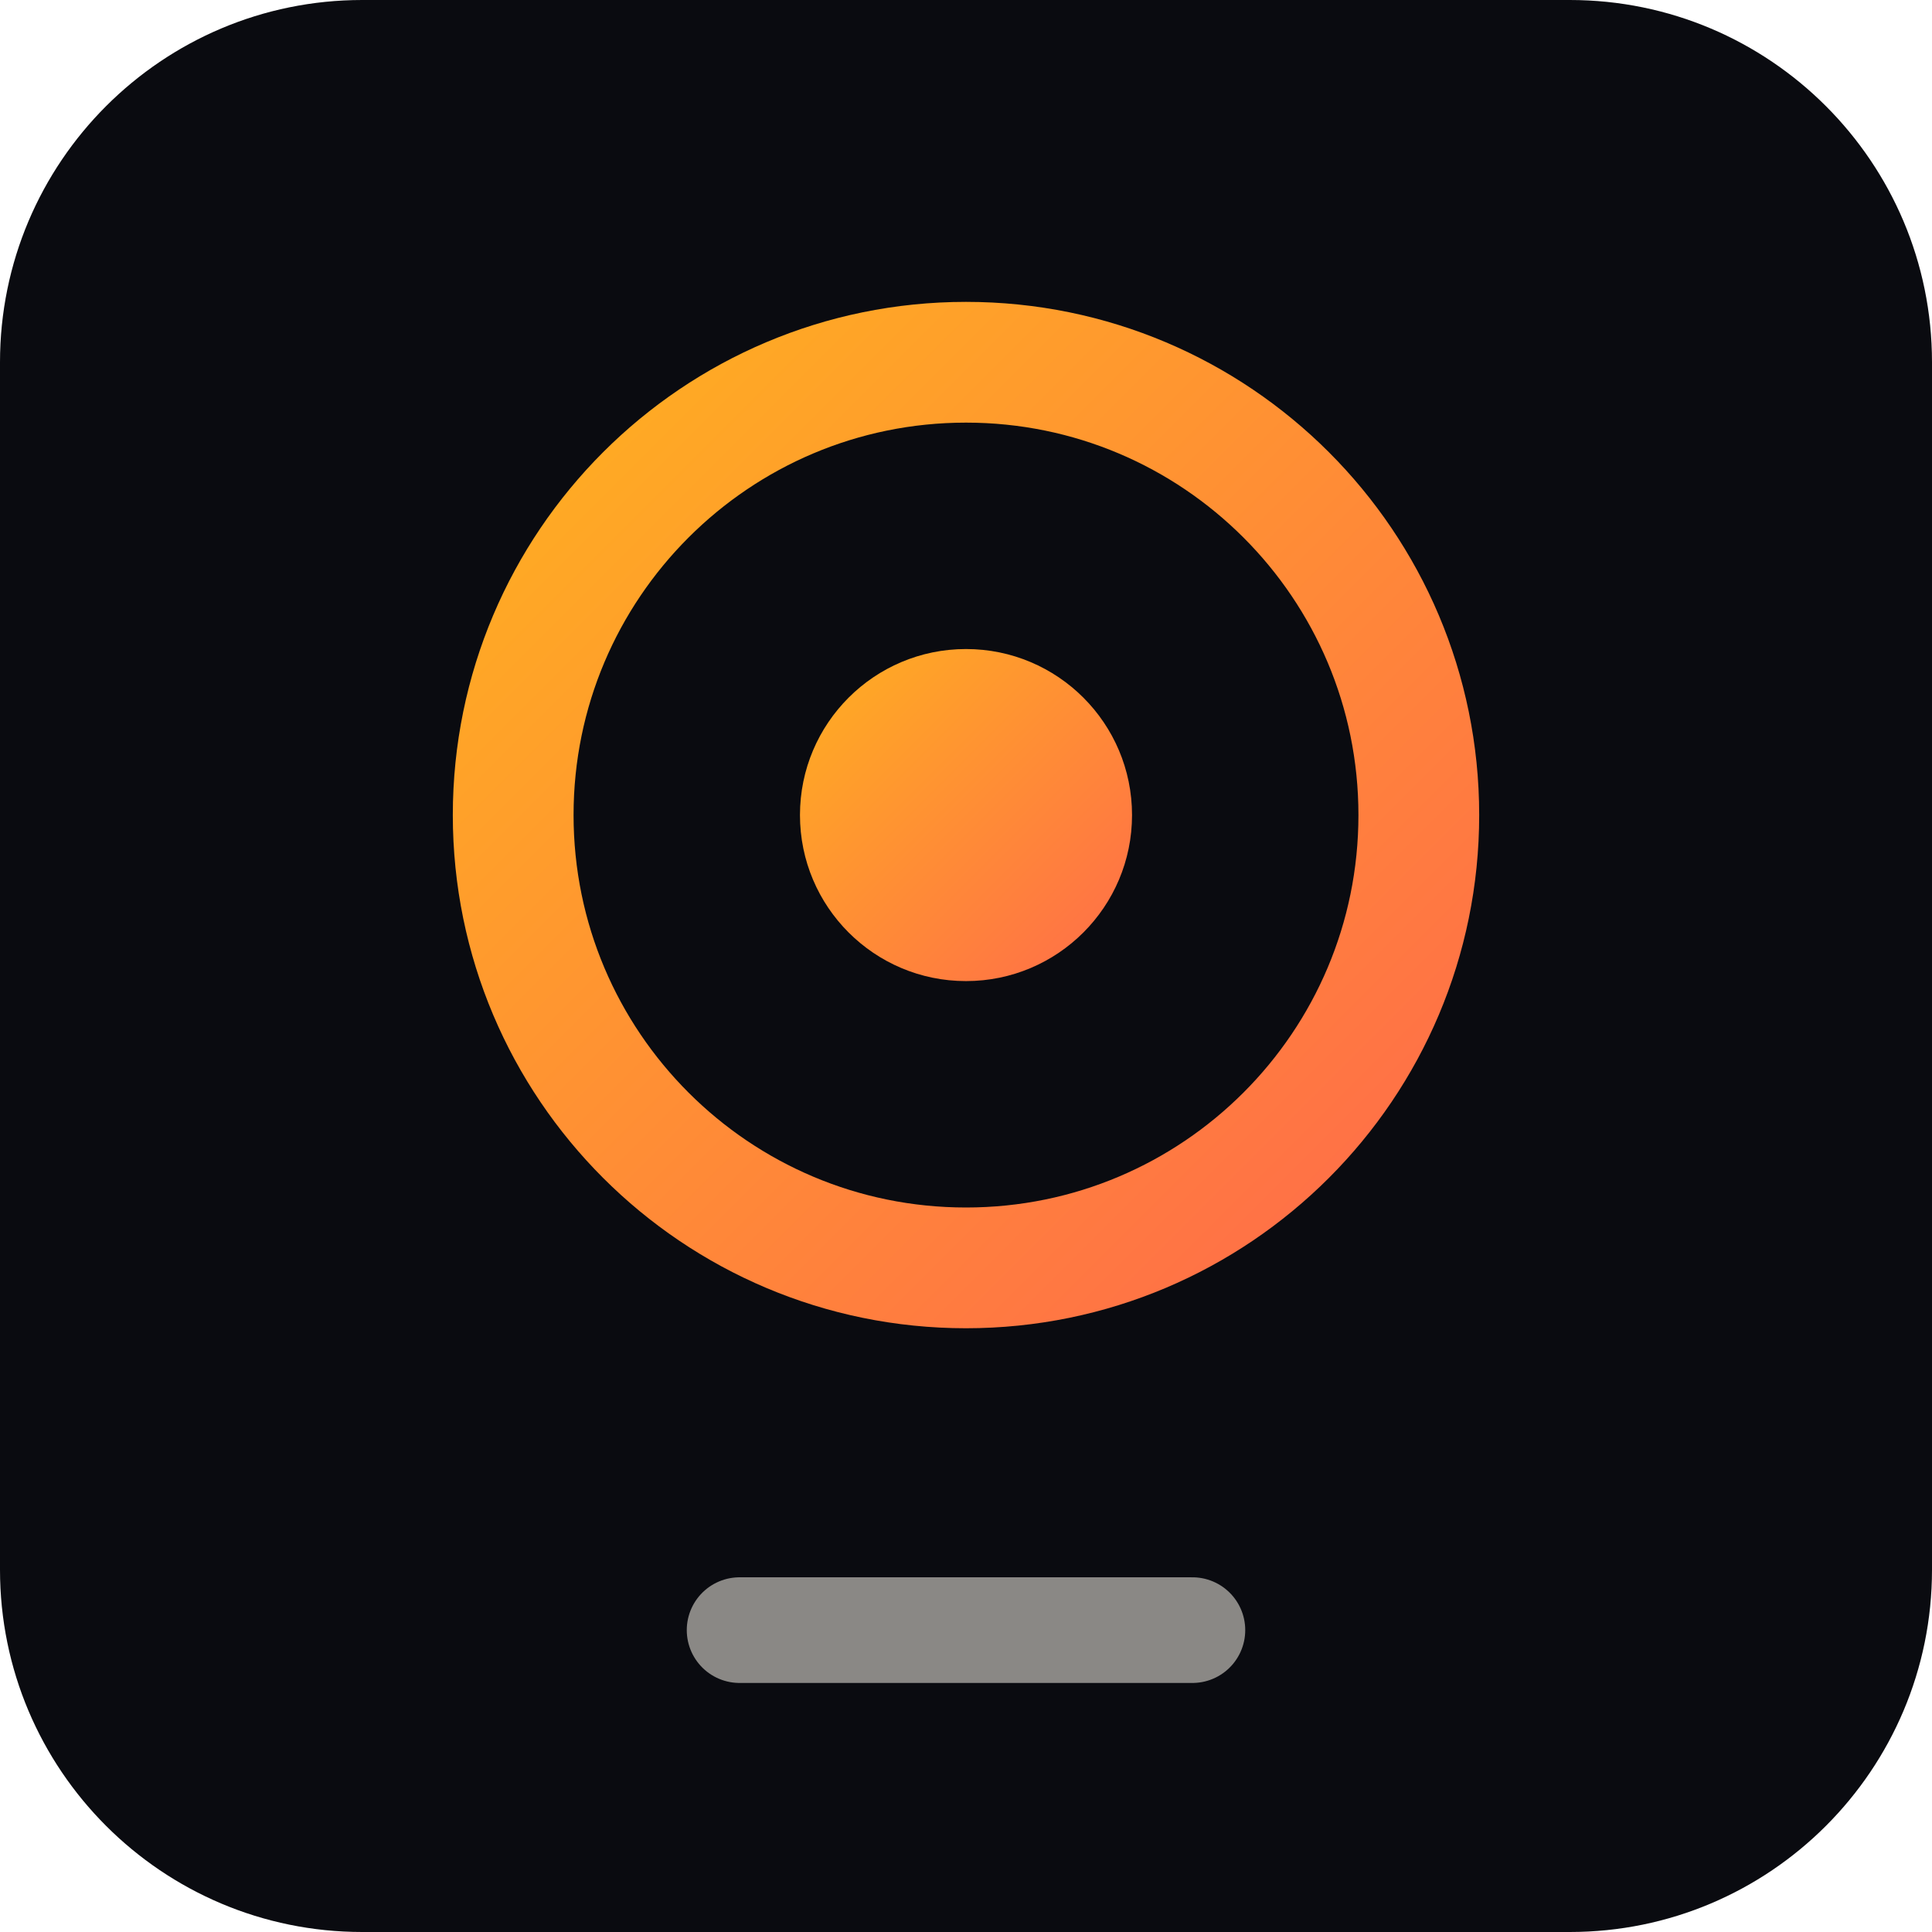
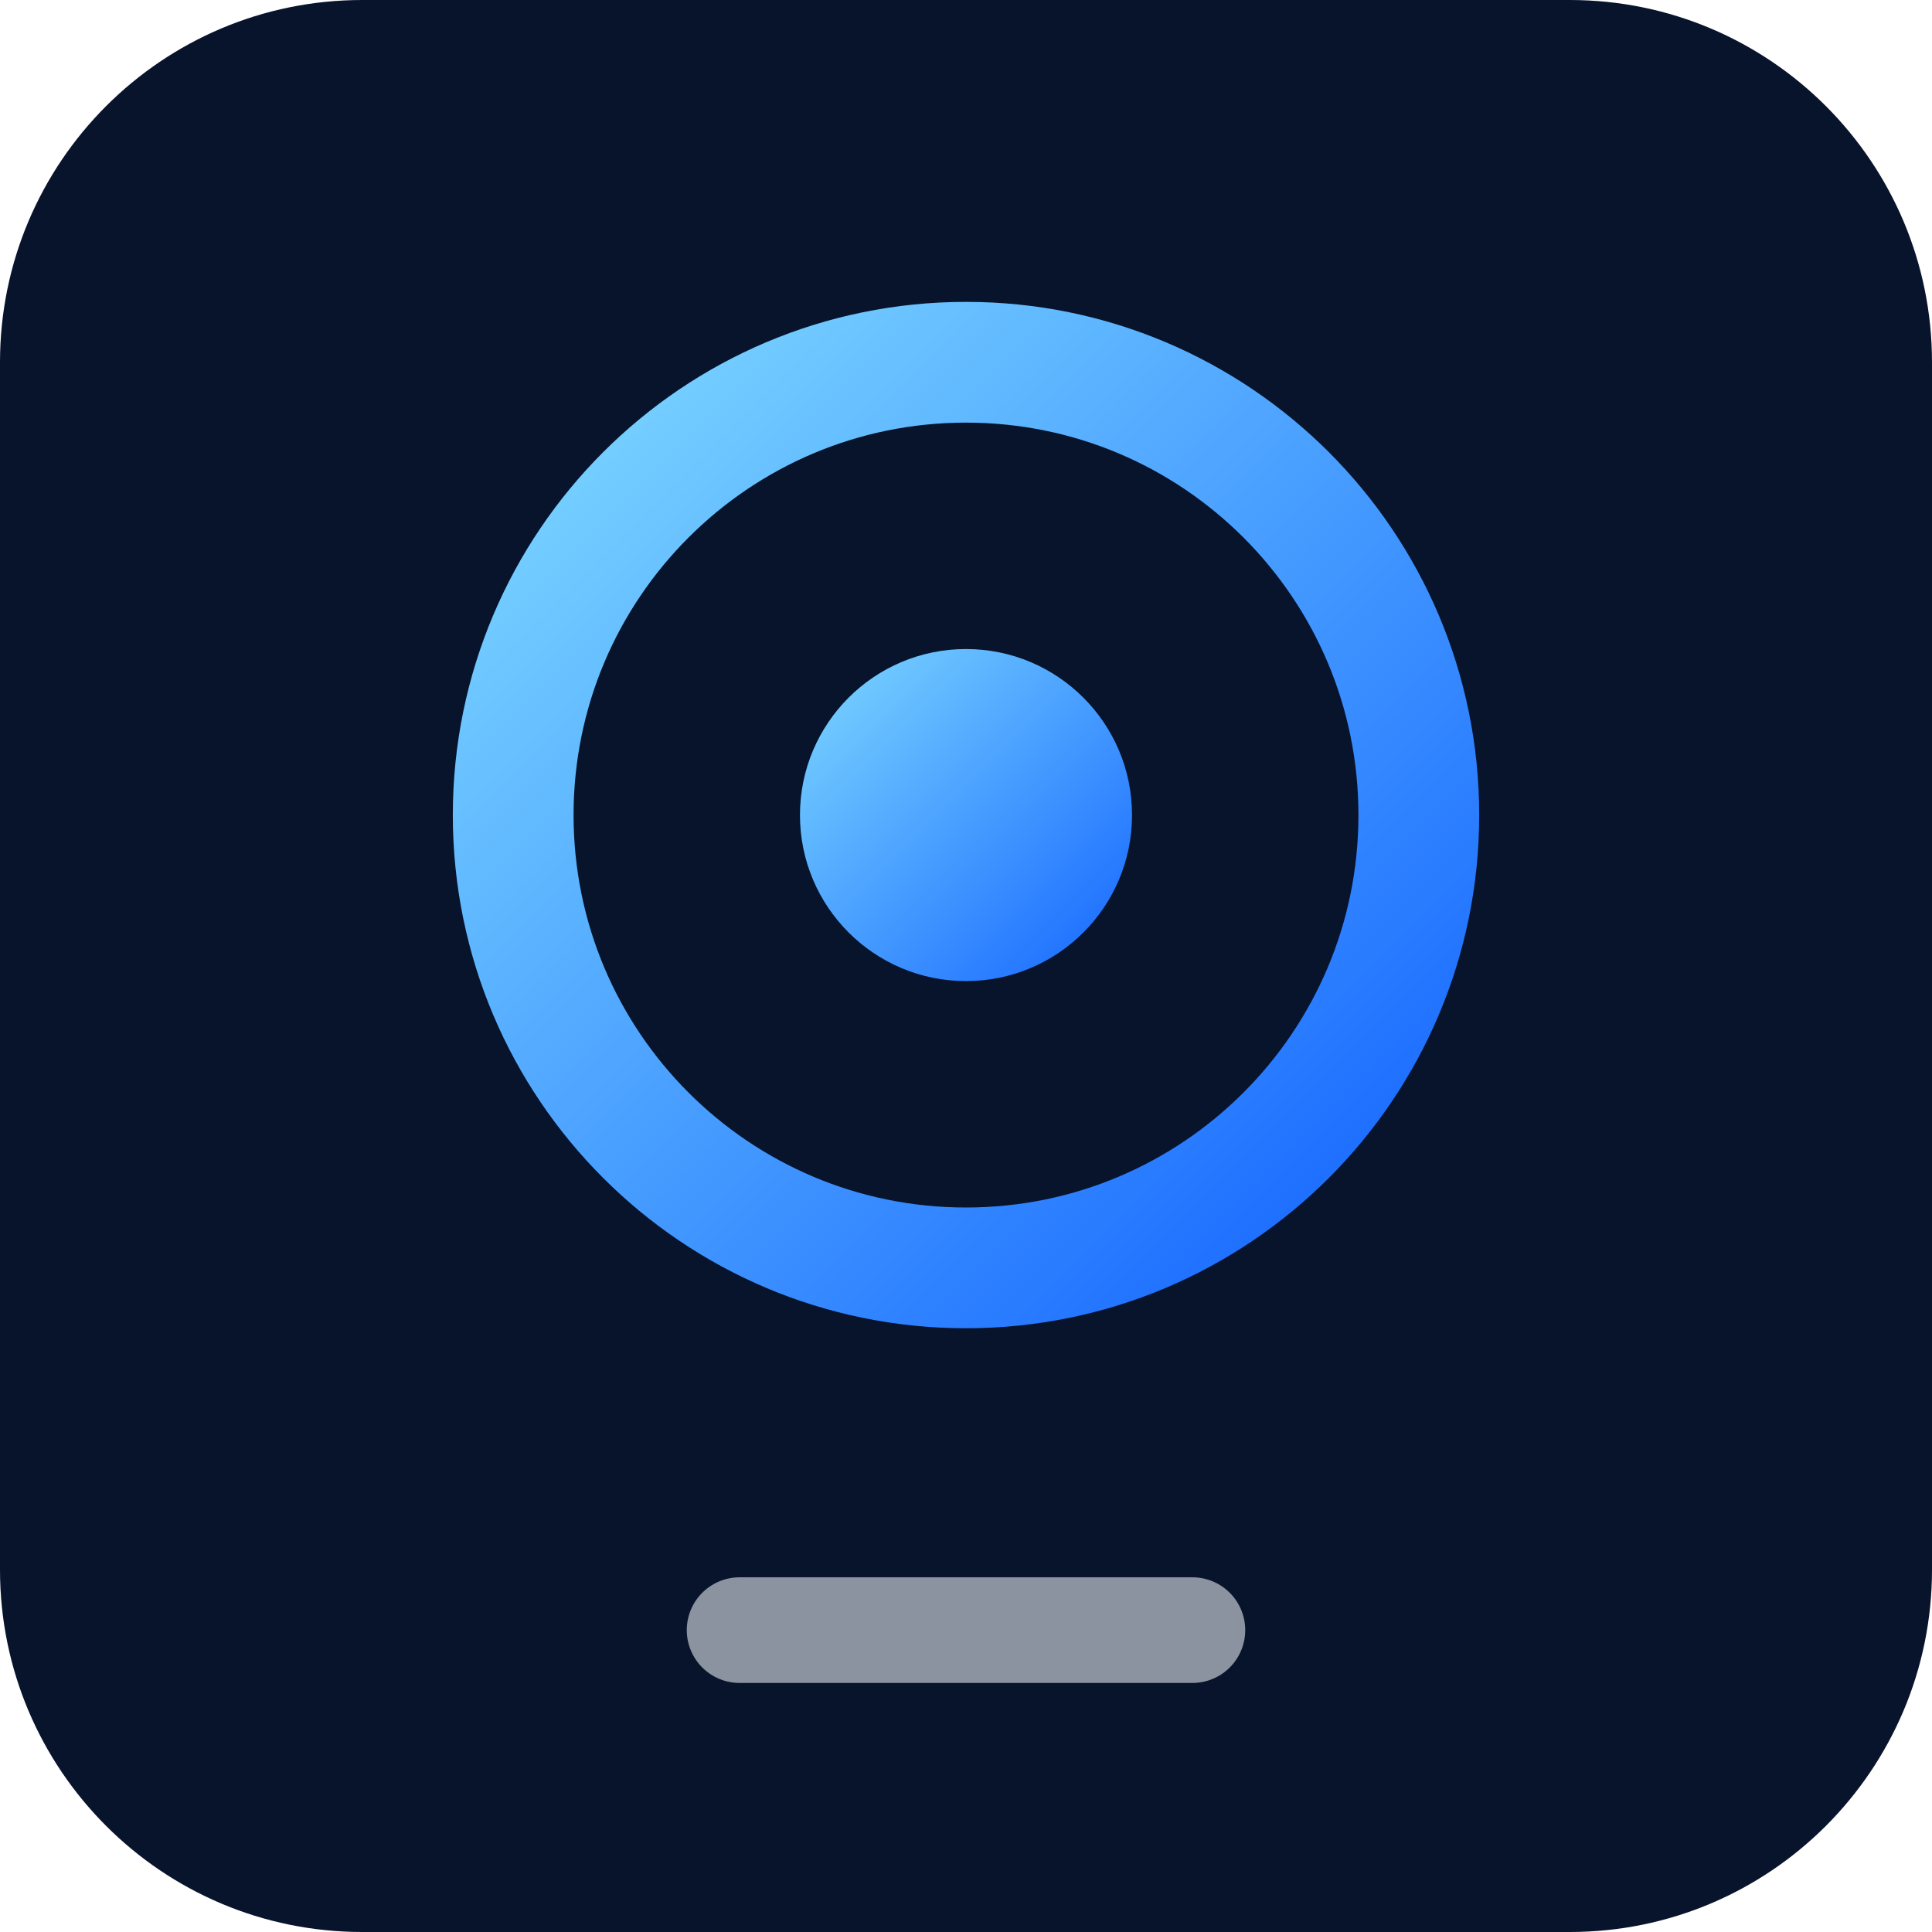
<svg xmlns="http://www.w3.org/2000/svg" viewBox="0 0 512 512">
  <defs>
    <linearGradient id="g" x1="0" y1="0" x2="1" y2="1">
-       <stop offset="0" stop-color="#ffb020" />
-       <stop offset="1" stop-color="#ff6b4a" />
+       <stop offset="0" stop-color="#7ed9ff" />
+       <stop offset="1" stop-color="#1464ff" />
    </linearGradient>
  </defs>
-   <rect width="512" height="512" rx="96" fill="#0a0b10" />
+   <rect width="512" height="512" rx="96" fill="#07142c" />
  <circle cx="256" cy="216" r="120" fill="none" stroke="url(#g)" stroke-width="32" />
  <circle cx="256" cy="216" r="44" fill="url(#g)" />
  <path d="M256 336 L256 432" stroke="url(#g)" stroke-width="32" stroke-linecap="round" />
-   <path d="M196 432 L316 432" stroke="#f3efe6" stroke-width="28" stroke-linecap="round" opacity=".55" />
+   <path d="M196 432 L316 432" stroke="#f7faff" stroke-width="28" stroke-linecap="round" opacity=".55" />
</svg>
